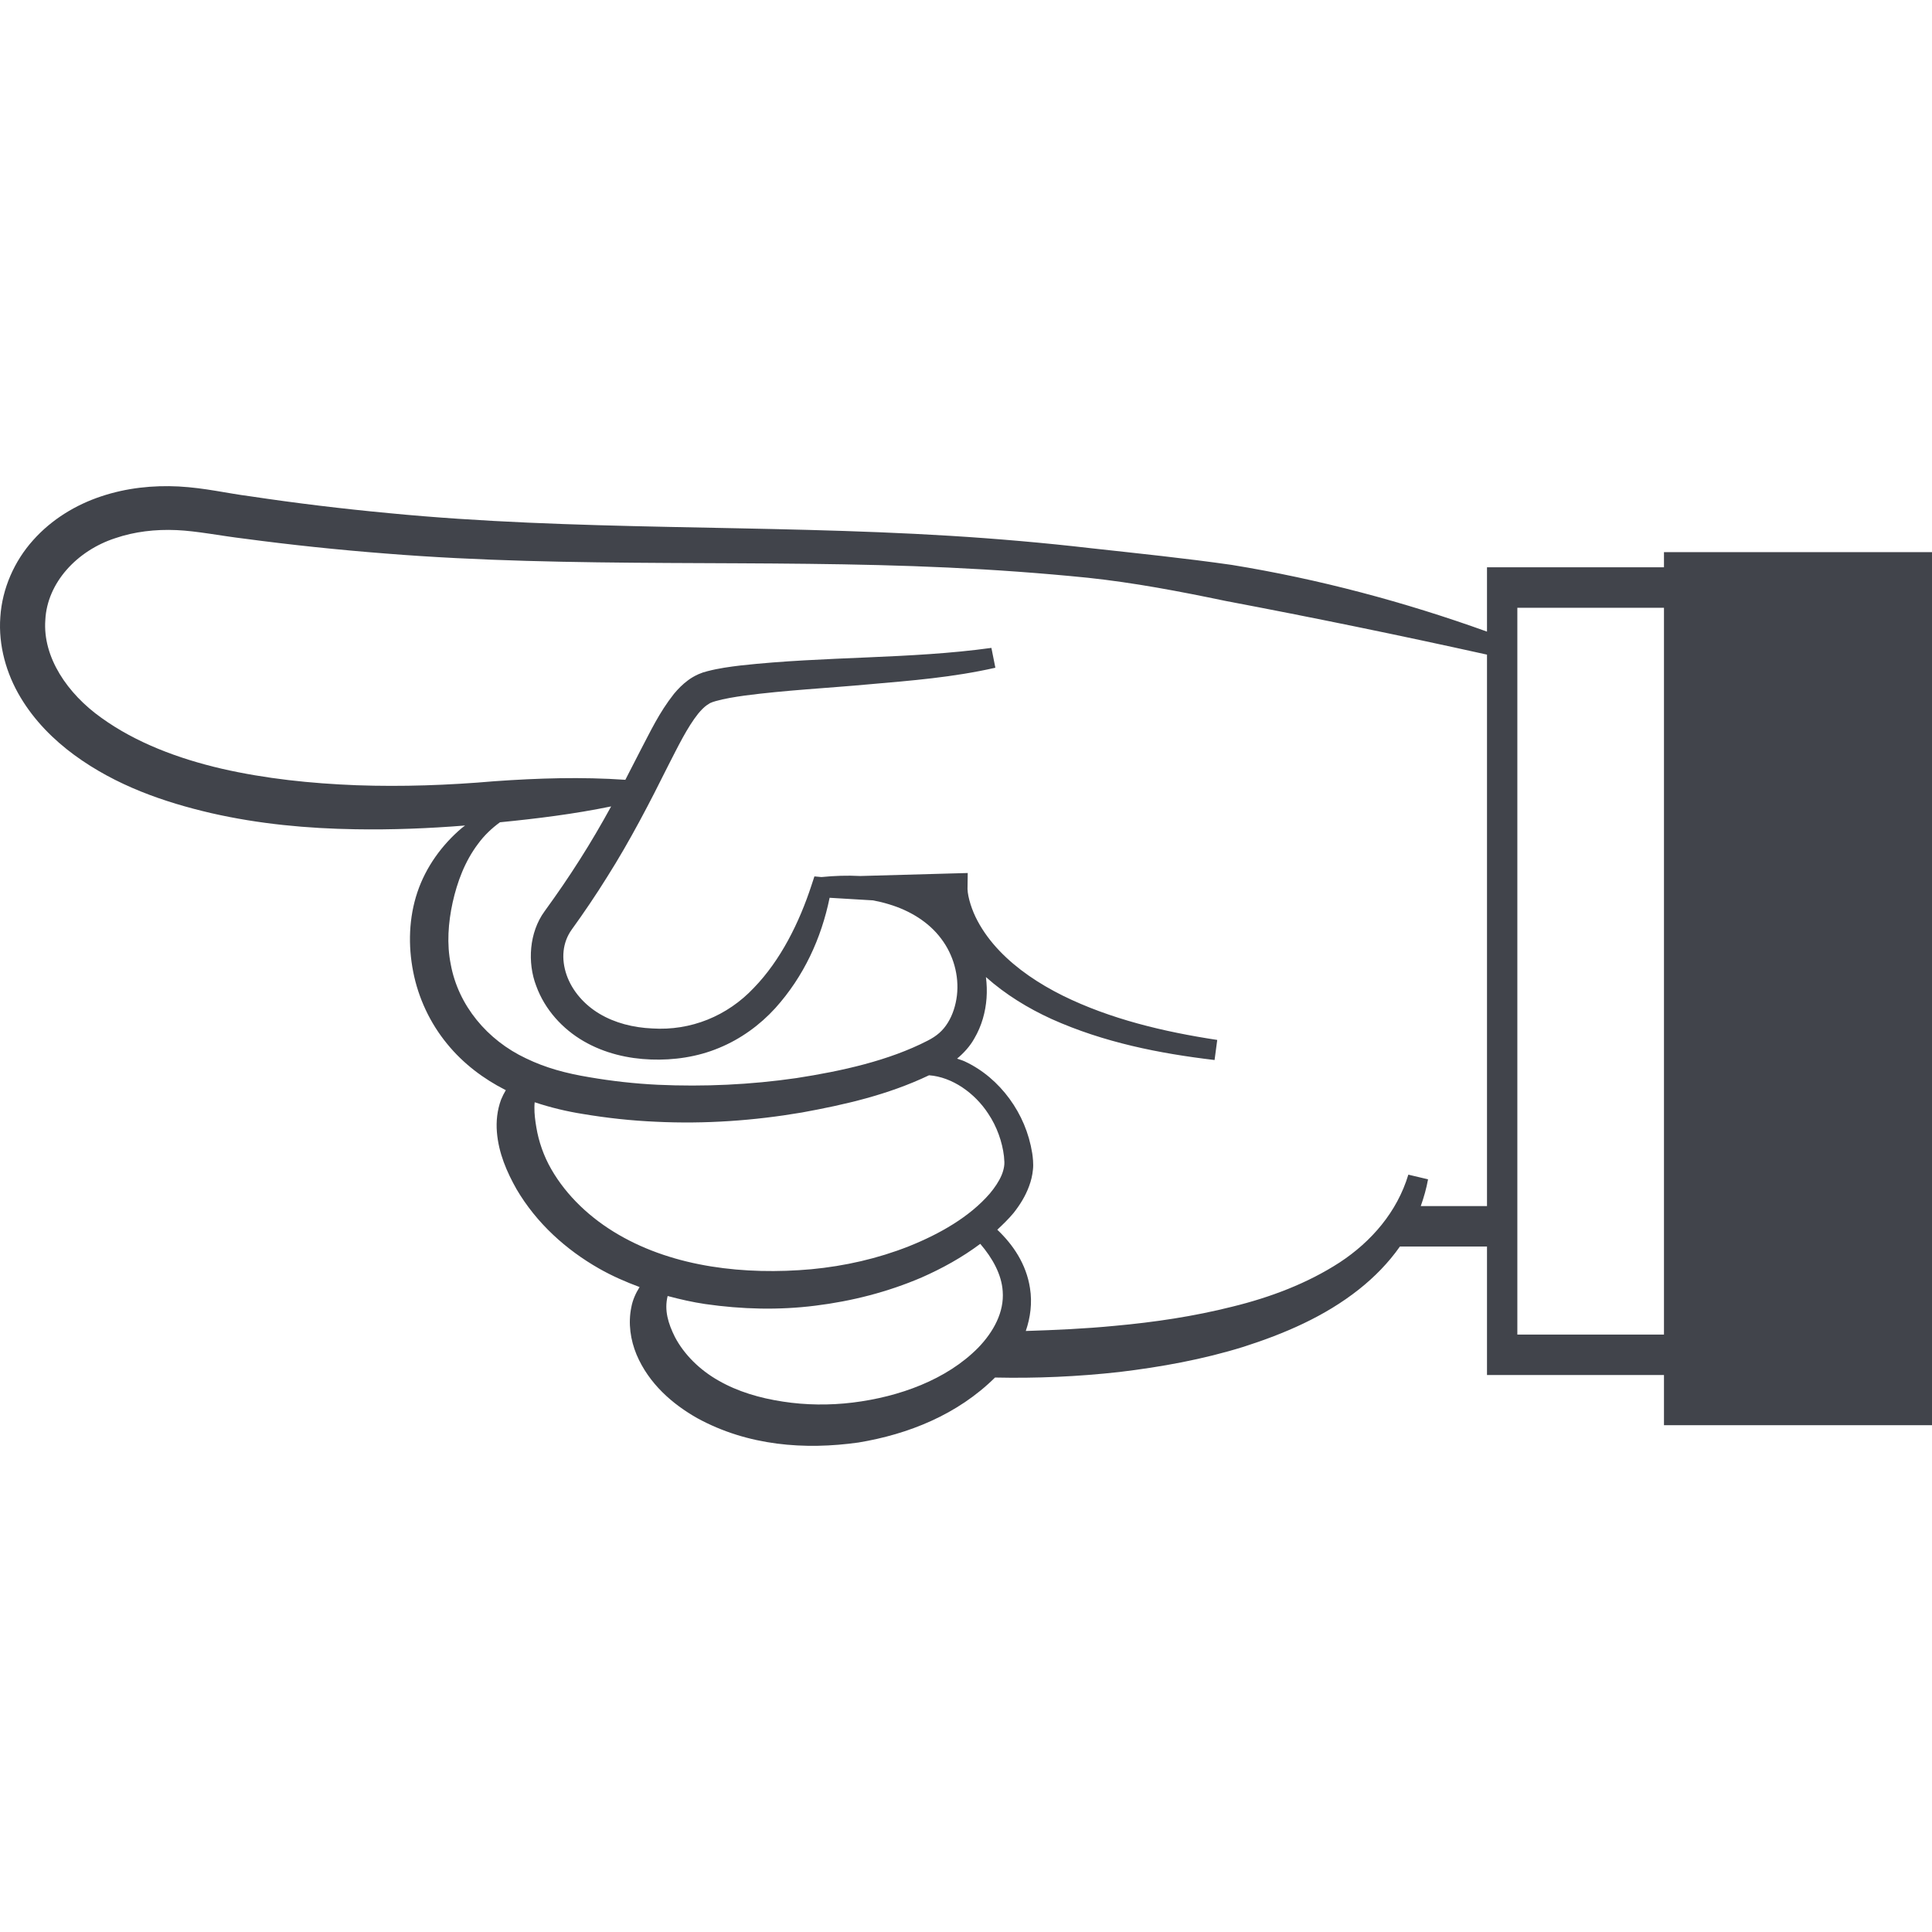
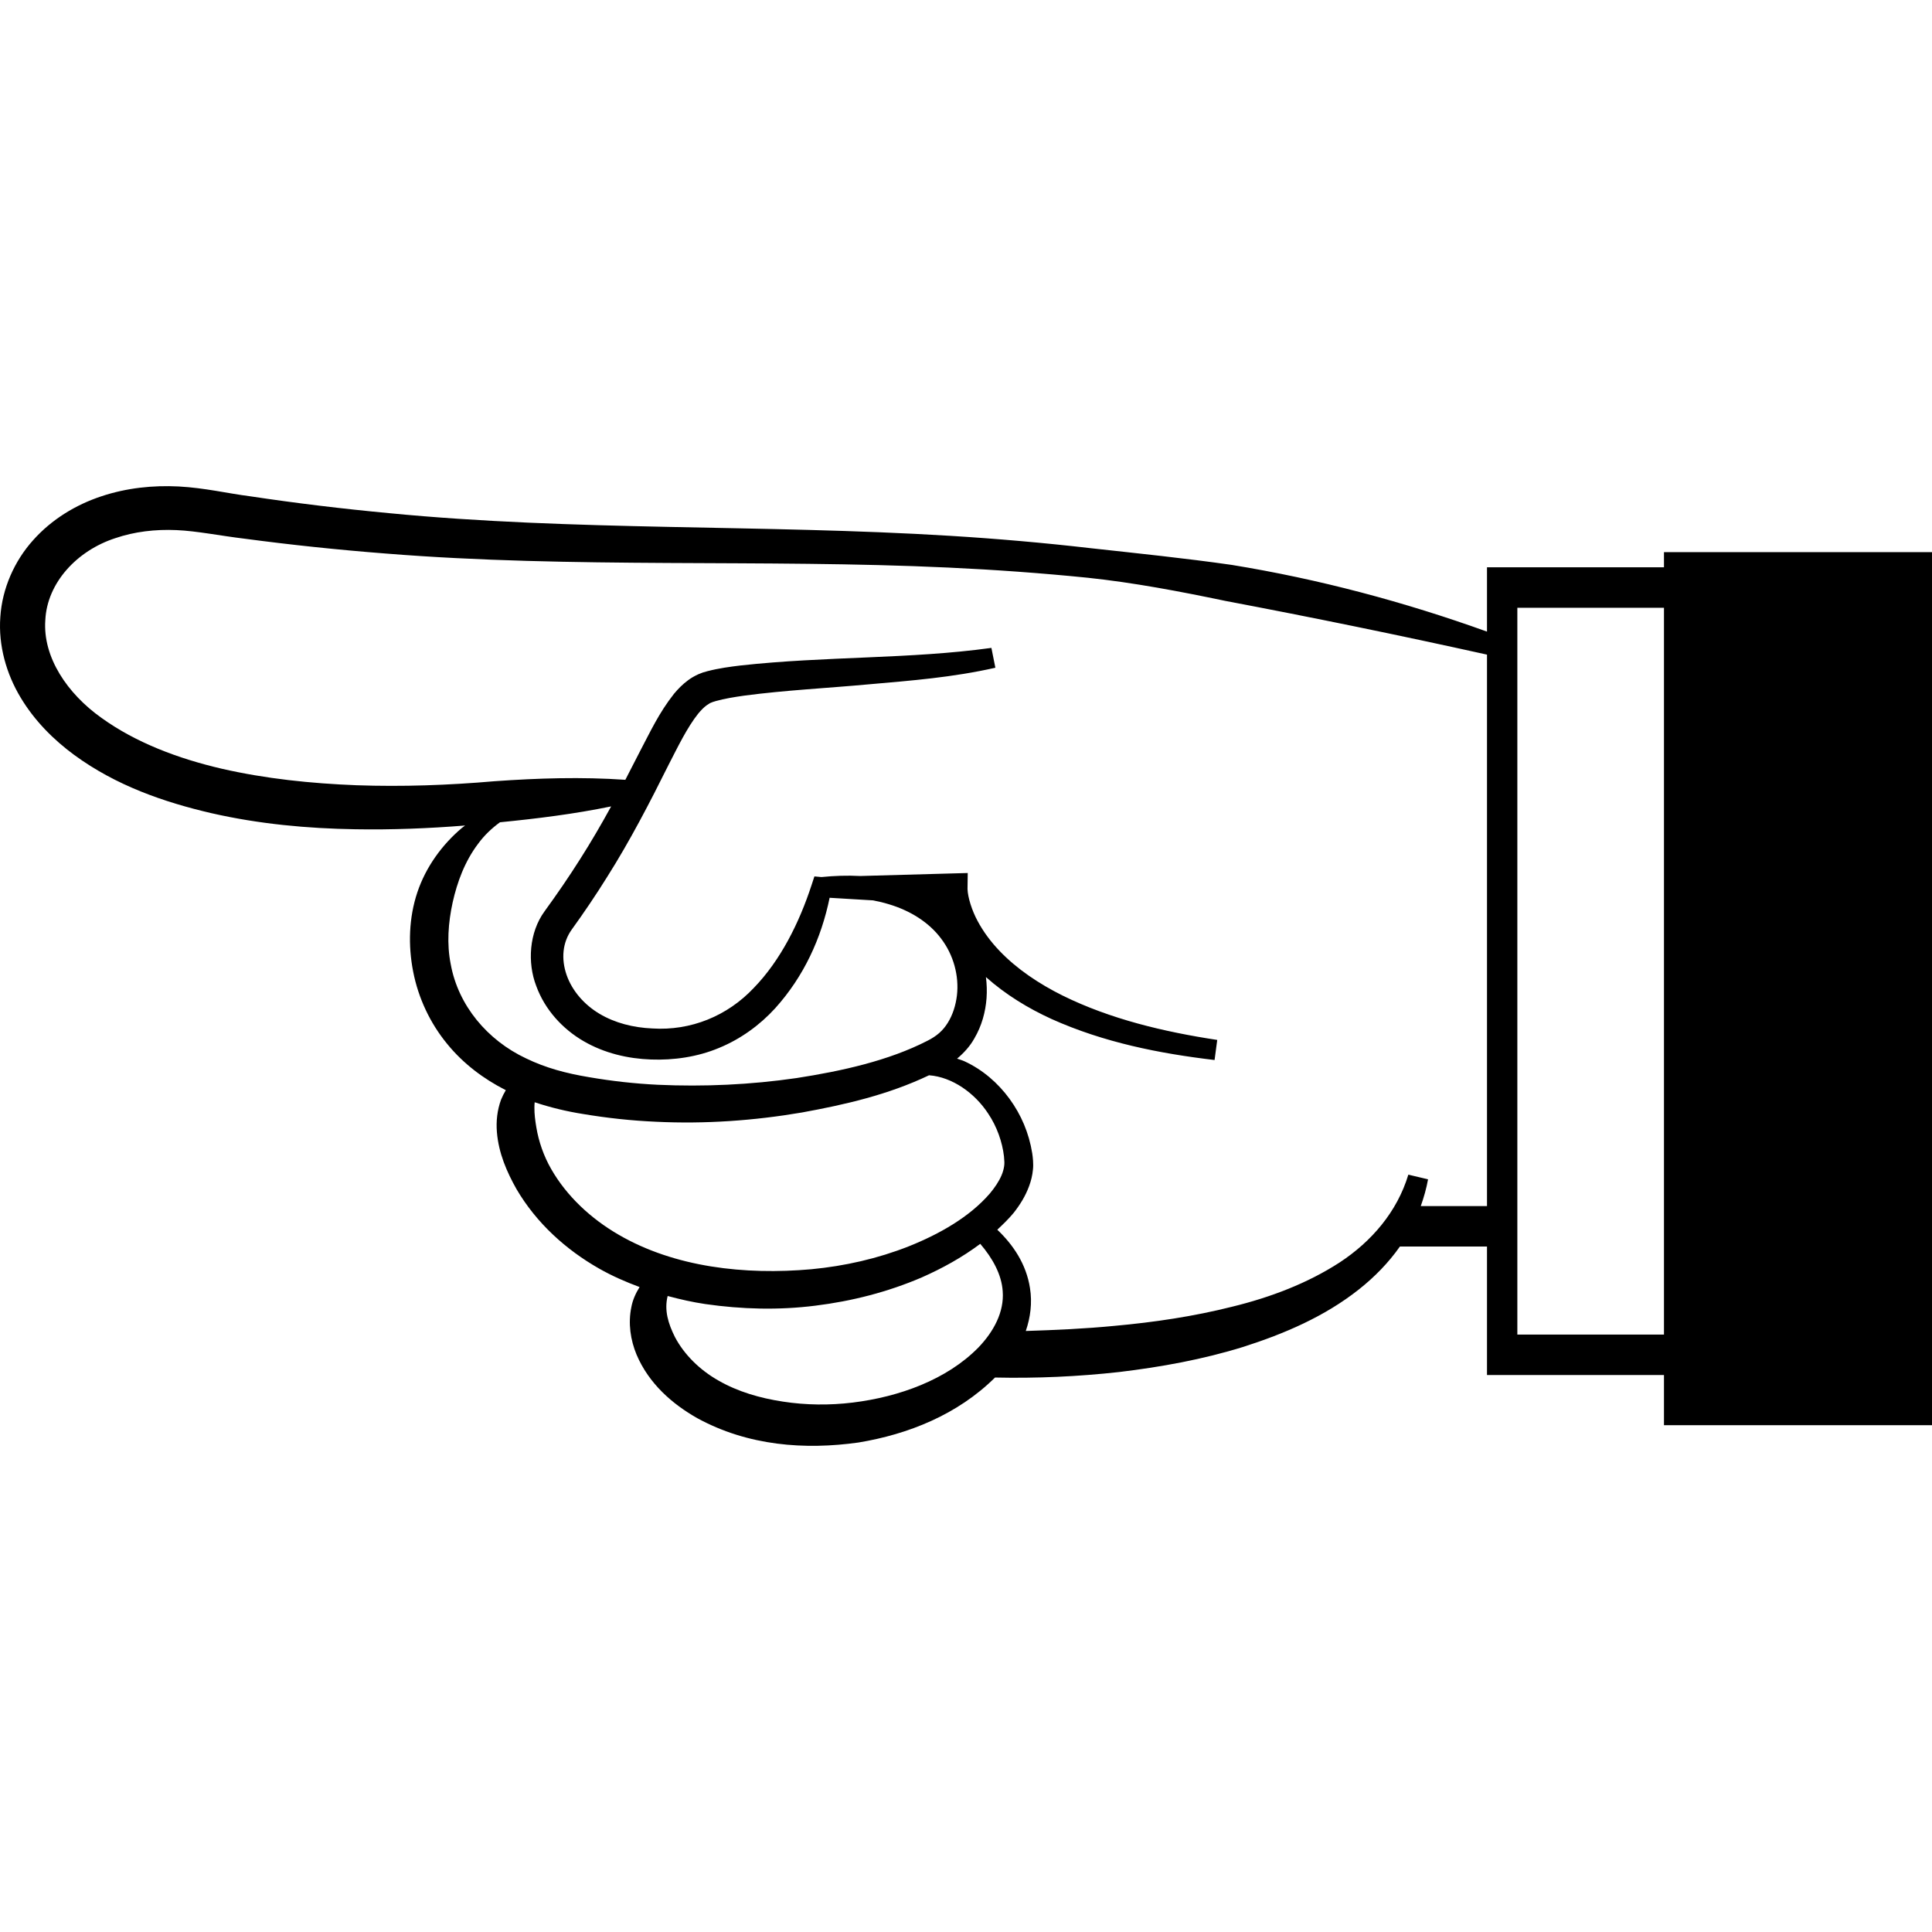
<svg xmlns="http://www.w3.org/2000/svg" height="800px" width="800px" version="1.1" id="_x32_" viewBox="0 0 512 512" xml:space="preserve">
  <style type="text/css">
- 	.st0{fill:#41444b;}
+ 	path {
+ 
+ 		fill: black;
+ 	}
+ 	
</style>
  <g>
    <path class="st0" d="M440.97,146.319v4.022h-46.901v5.358v5.364v6.321c-21.937-7.893-44.602-13.929-67.645-17.679   c-12.408-1.778-24.851-3.05-37.316-4.422c-12.357-1.429-24.901-2.522-37.336-3.286c-49.909-3.064-99.654-1.235-148.761-6.014   c-12.265-1.15-24.508-2.628-36.688-4.457c-6.142-0.786-11.878-2.215-18.986-2.608c-6.8-0.342-13.8,0.372-20.522,2.622   c-6.694,2.221-13.107,6.072-18.043,11.622c-4.943,5.493-8.2,12.786-8.686,20.35c-0.558,7.58,1.628,15.094,5.336,21.272   c3.707,6.222,8.771,11.258,14.264,15.3c11.072,8.108,23.765,12.501,36.336,15.415c12.65,2.886,25.451,4.064,38.166,4.264   c9.736,0.164,19.429-0.221,29.065-0.993c-0.293,0.236-0.607,0.436-0.892,0.679c-5.215,4.422-9.508,10.3-11.758,17.022   c-2.25,6.722-2.478,14.058-1.107,21.029c1.357,6.979,4.492,13.658,9.014,19.151c4.25,5.228,9.693,9.308,15.536,12.258   c-0.486,0.807-0.9,1.636-1.25,2.485c-1.057,2.851-1.336,5.808-1.114,8.6c0.457,5.622,2.642,10.608,5.2,15.143   c5.308,9.043,13.144,16.072,21.879,21.044c3.45,1.964,7.058,3.536,10.736,4.9c-1.028,1.643-1.842,3.45-2.178,5.3   c-0.914,4.35-0.208,8.786,1.372,12.601c3.264,7.714,9.528,13.136,16.1,16.85c13.465,7.357,28.501,8.443,42.701,6.45   c13.2-2.179,26.258-7.379,36.201-17.222c10.922,0.243,21.958-0.243,32.93-1.464c11.057-1.328,22.122-3.321,32.929-6.679   c10.729-3.443,21.451-7.971,30.623-15.25c4.071-3.228,7.793-7.014,10.814-11.322h23.08v23.33v5.357v5.364h46.901v13.293H512   V146.319H440.97z M119.454,255.558c-1.093-5.408-0.672-11.015,0.507-16.422c1.208-5.386,3.208-10.858,6.743-15.53   c1.614-2.207,3.593-4.092,5.793-5.693c9.758-0.964,19.665-2.186,29.465-4.207c-2.628,4.793-5.364,9.486-8.293,14.079   c-2.978,4.693-5.907,8.972-9.35,13.715c-4.107,5.607-4.586,13.622-2.214,19.779c2.3,6.329,7,11.408,12.514,14.615   c5.55,3.236,11.822,4.671,17.901,4.886c6.014,0.222,12.307-0.672,18.036-3.072c5.736-2.357,10.836-6.072,14.893-10.528   c7.587-8.429,12.208-18.529,14.408-29.258l11.522,0.686c1.428,0.271,2.842,0.614,4.214,1.036c5.55,1.665,10.537,4.715,13.801,9.079   c3.286,4.307,4.814,9.858,4.2,15.101c-0.314,2.6-1.115,5.122-2.4,7.193c-1.308,2.121-2.922,3.536-5.394,4.786   c-10.293,5.293-22.707,8.036-34.736,9.9c-12.165,1.764-24.522,2.329-36.736,1.772c-6.093-0.293-12.25-0.986-18.136-2   c-6.208-1.028-11.579-2.471-16.786-4.993C129.126,275.651,121.44,266.437,119.454,255.558z M163.94,327.21   c-7.386-4.279-13.772-10.25-17.85-17.372c-2.043-3.536-3.343-7.4-3.95-11.057c-0.314-1.821-0.536-3.593-0.514-5.286   c-0.022-0.478,0.042-0.928,0.071-1.385c4.272,1.428,8.643,2.45,12.7,3.092c6.543,1.1,12.943,1.786,19.444,2.072   c12.972,0.629,25.922-0.279,38.665-2.45c11.443-2.093,22.765-4.658,33.7-9.865c6.158,0.451,12.15,4.736,15.686,10.172   c2.286,3.4,3.736,7.5,4.172,11.321c0.121,1.35,0.156,1.836,0.035,2.65c-0.114,0.764-0.342,1.564-0.685,2.378   c-0.693,1.629-1.8,3.257-3.093,4.807c-5.357,6.208-13.328,10.744-21.464,13.993c-8.229,3.257-17.001,5.243-25.837,6.079   C197.413,337.939,178.777,335.846,163.94,327.21z M259.258,357.132c-8.386,8.529-20.994,13.05-33.237,14.558   c-6.171,0.757-12.486,0.686-18.536-0.25c-6.172-0.936-11.979-2.65-17.058-5.565c-5.057-2.85-9.164-6.986-11.557-11.536   c-1.794-3.585-2.879-7.1-1.936-10.886c3.308,0.886,6.636,1.643,9.986,2.136c9.651,1.392,19.472,1.65,29.151,0.428   c9.672-1.193,19.2-3.621,28.201-7.486c5.407-2.386,10.657-5.272,15.507-8.9c3.286,3.828,5.672,8.157,5.95,12.593   C266.143,347.696,263.329,352.903,259.258,357.132z M394.069,319.624h-17.551c0.828-2.329,1.5-4.693,1.929-7.093l-5.222-1.236   c-2.964,9.865-9.792,17.751-18.222,23.279c-8.5,5.508-18.3,9.236-28.458,11.715c-10.143,2.557-20.622,4.122-31.2,5.078   c-7.786,0.758-15.629,1.107-23.501,1.358c1.235-3.593,1.736-7.464,1.114-11.351c-0.979-6.386-4.485-11.522-8.664-15.486   c1.493-1.407,2.986-2.836,4.335-4.464c1.629-2.072,3.107-4.386,4.1-7.108c0.507-1.357,0.871-2.828,1.015-4.371   c0.178-1.515-0.051-3.372-0.193-4.322c-0.871-5.407-2.943-10.208-6.022-14.436c-3.057-4.179-7.093-7.686-11.886-9.915   c-0.636-0.292-1.336-0.486-2.007-0.721c1.8-1.508,3.443-3.314,4.565-5.336c1.964-3.329,2.972-7.022,3.243-10.679   c0.136-1.886,0.072-3.764-0.164-5.607c5.257,4.679,11.214,8.293,17.386,11.115c13.858,6.228,28.587,9.143,43.208,10.872   l0.707-5.322c-14.208-2.158-28.358-5.536-40.958-11.75c-6.264-3.121-12.108-7.008-16.744-11.858   c-2.314-2.421-4.3-5.086-5.814-7.929c-1.471-2.707-2.586-6.2-2.664-8.457l0.057-4.243l-4.172,0.114l-24.294,0.679   c-3.465-0.186-6.922-0.057-10.3,0.278l-1.864-0.171l-0.764,2.321c-3.257,9.964-8.2,19.915-15.3,27.23   c-7.022,7.457-16.708,11.4-26.915,10.743c-5.014-0.221-9.886-1.45-13.958-3.878c-4.065-2.414-7.258-6.079-8.728-10.272   c-1.472-4.236-1.143-8.622,1.393-12.115c3.086-4.264,6.428-9.193,9.365-13.922c6.057-9.572,11.278-19.679,16.228-29.615   c2.508-4.872,4.957-9.964,7.886-13.636c0.736-0.886,1.486-1.657,2.222-2.193l0.886-0.579l0.736-0.3l0.808-0.25   c2.271-0.643,4.964-1.078,7.607-1.45c10.765-1.428,21.93-1.972,33.016-2.993c11.107-0.971,22.279-1.843,33.472-4.393l-1.05-5.257   c-21.564,2.992-43.93,2.178-66.452,4.657c-2.857,0.35-5.693,0.714-8.793,1.514l-1.207,0.343l-1.193,0.464   c-1.014,0.457-2.001,1.042-2.686,1.557c-1.522,1.107-2.714,2.357-3.765,3.607c-4.007,5.065-6.328,10.143-8.957,15.115   c-1.307,2.586-2.629,5.157-3.957,7.701c-11.622-0.8-23.044-0.444-34.679,0.378c-12.194,1.057-24.415,1.493-36.552,1.064   c-12.114-0.471-24.165-1.728-35.751-4.386c-11.536-2.678-22.743-6.907-31.844-13.464c-9.043-6.415-15.6-16.079-14.886-25.936   c0.471-9.85,8.378-18.4,18.55-21.693c5.071-1.736,10.629-2.386,16.229-2.136c5.322,0.222,11.758,1.529,17.95,2.265   c12.415,1.656,24.887,2.964,37.365,3.935c50.002,4.029,99.86,1.422,149.218,3.729c12.365,0.571,24.616,1.457,36.959,2.7   c12.236,1.301,24.4,3.615,36.465,6.136c23.136,4.378,46.194,9.107,69.324,14.236V319.624z M440.97,353.675h-38.858V161.063h38.858   V353.675z" />
  </g>
</svg>
